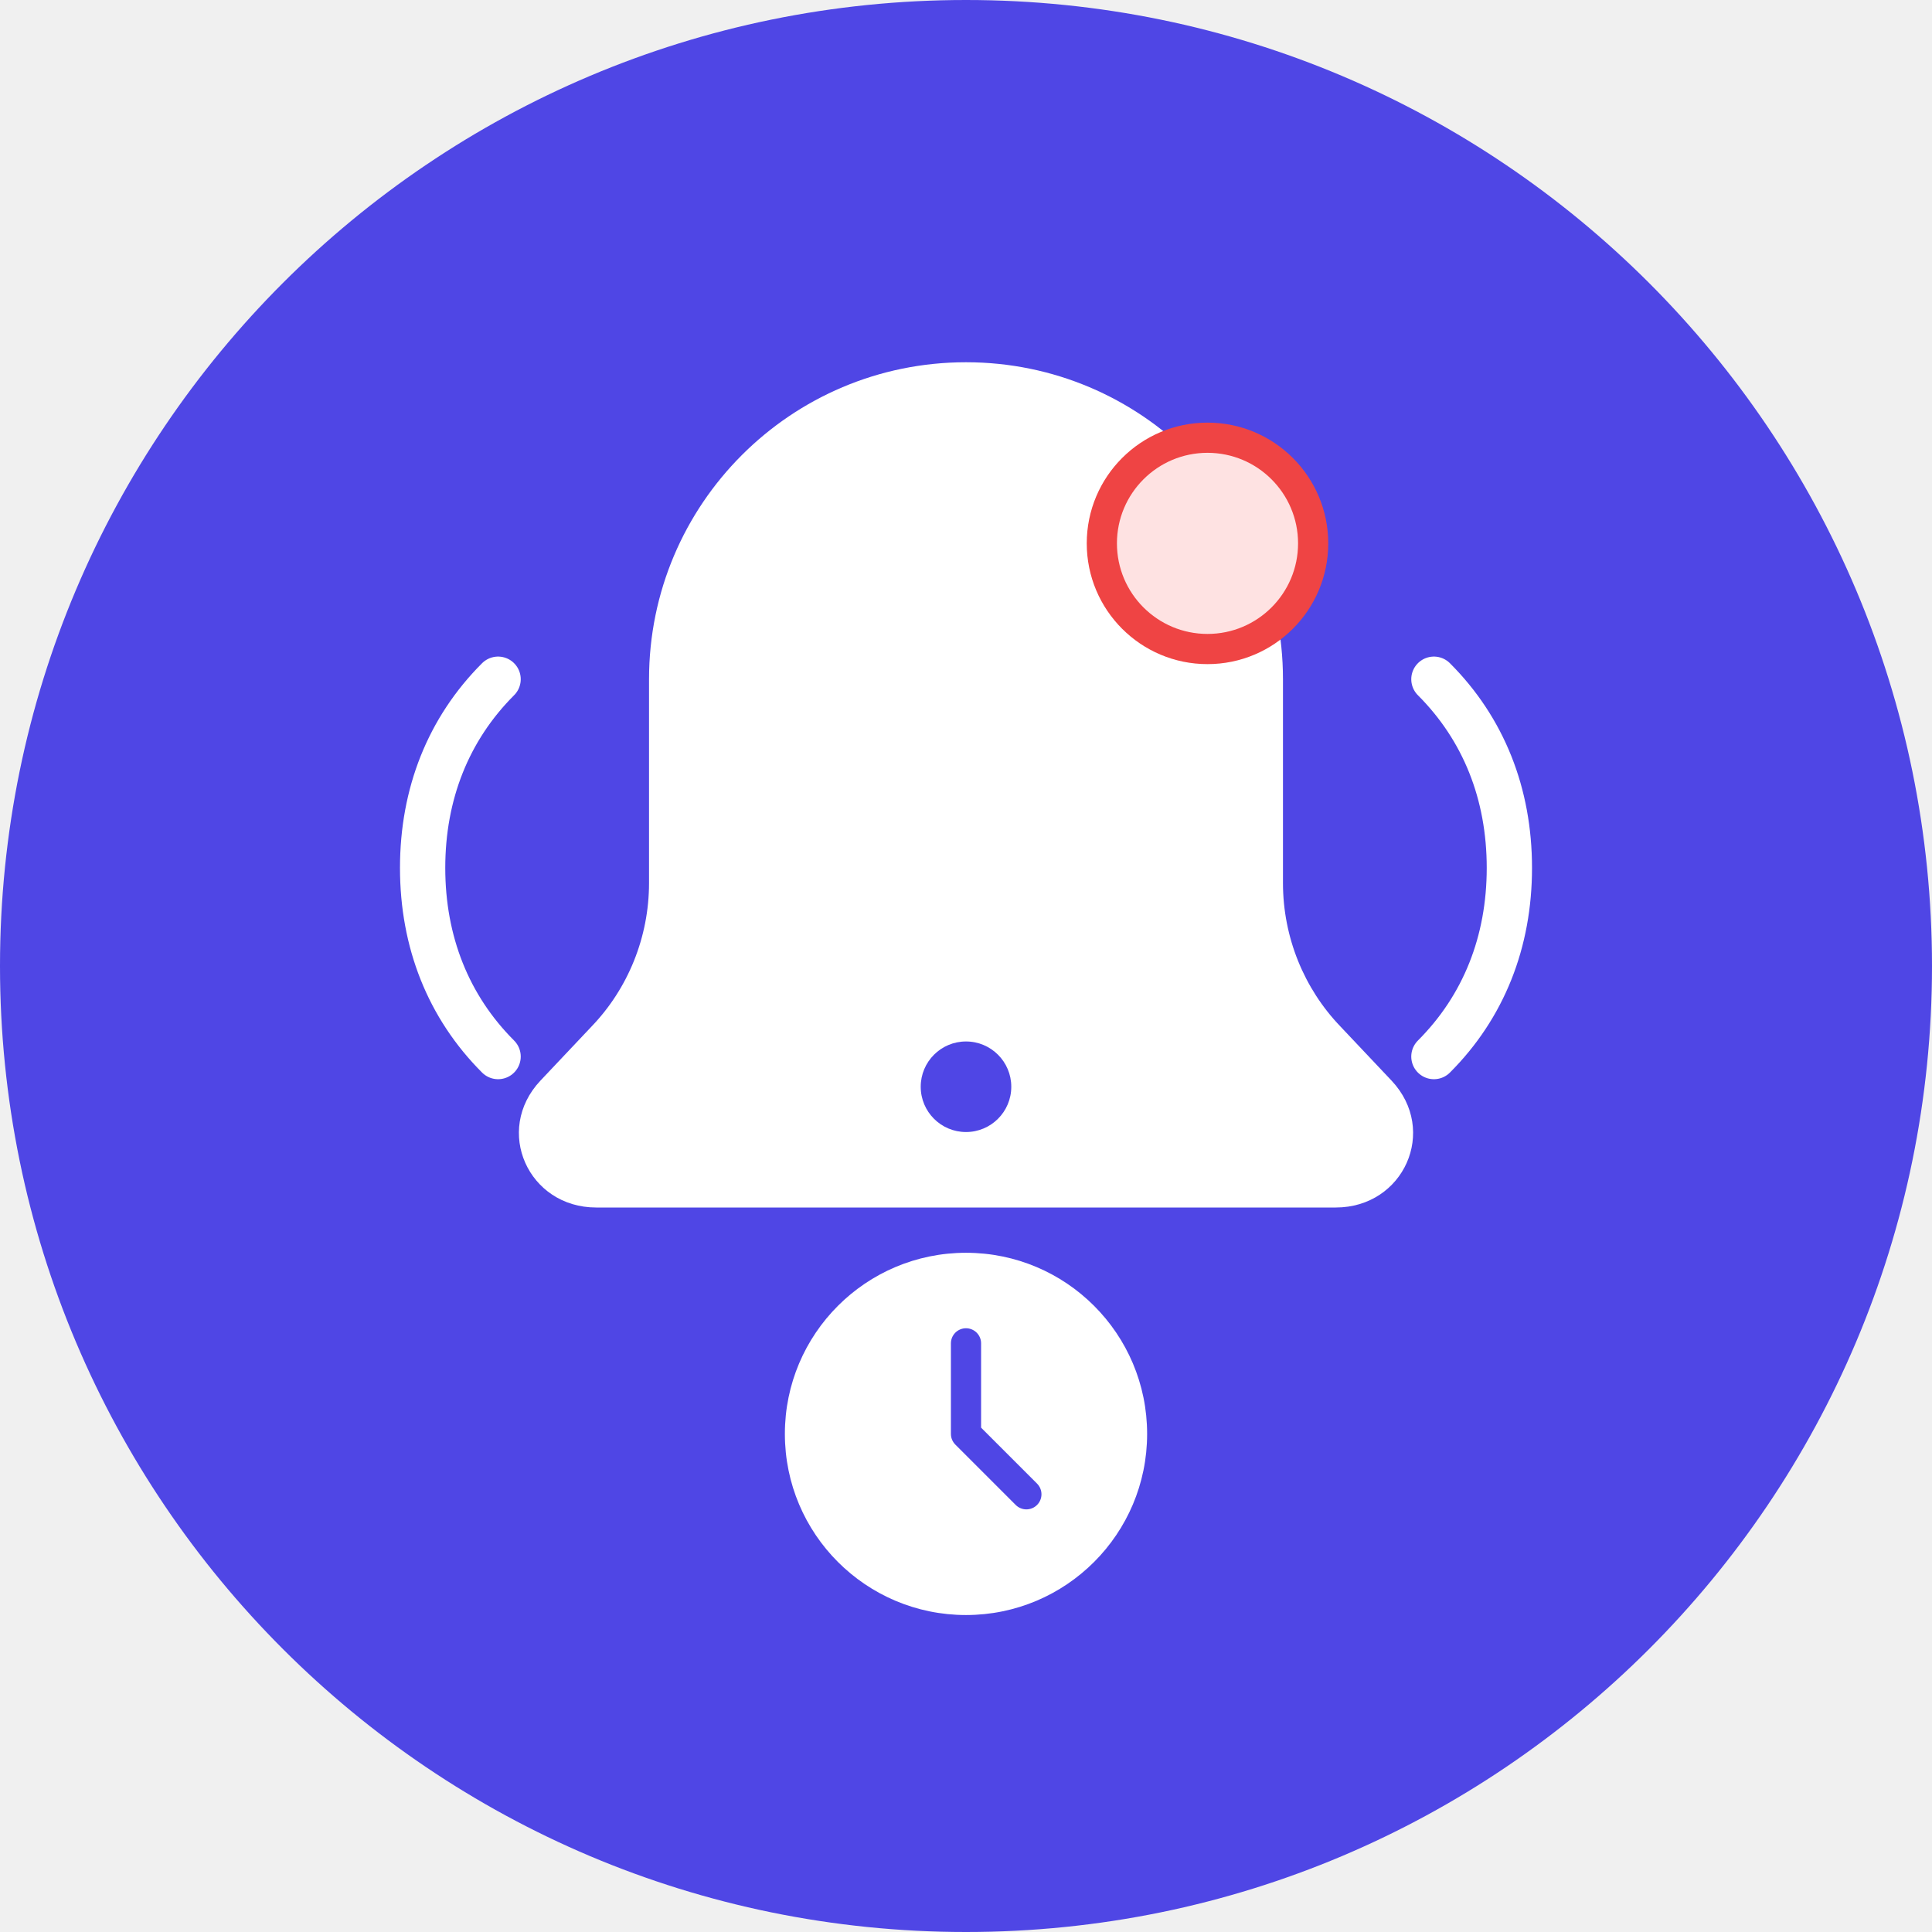
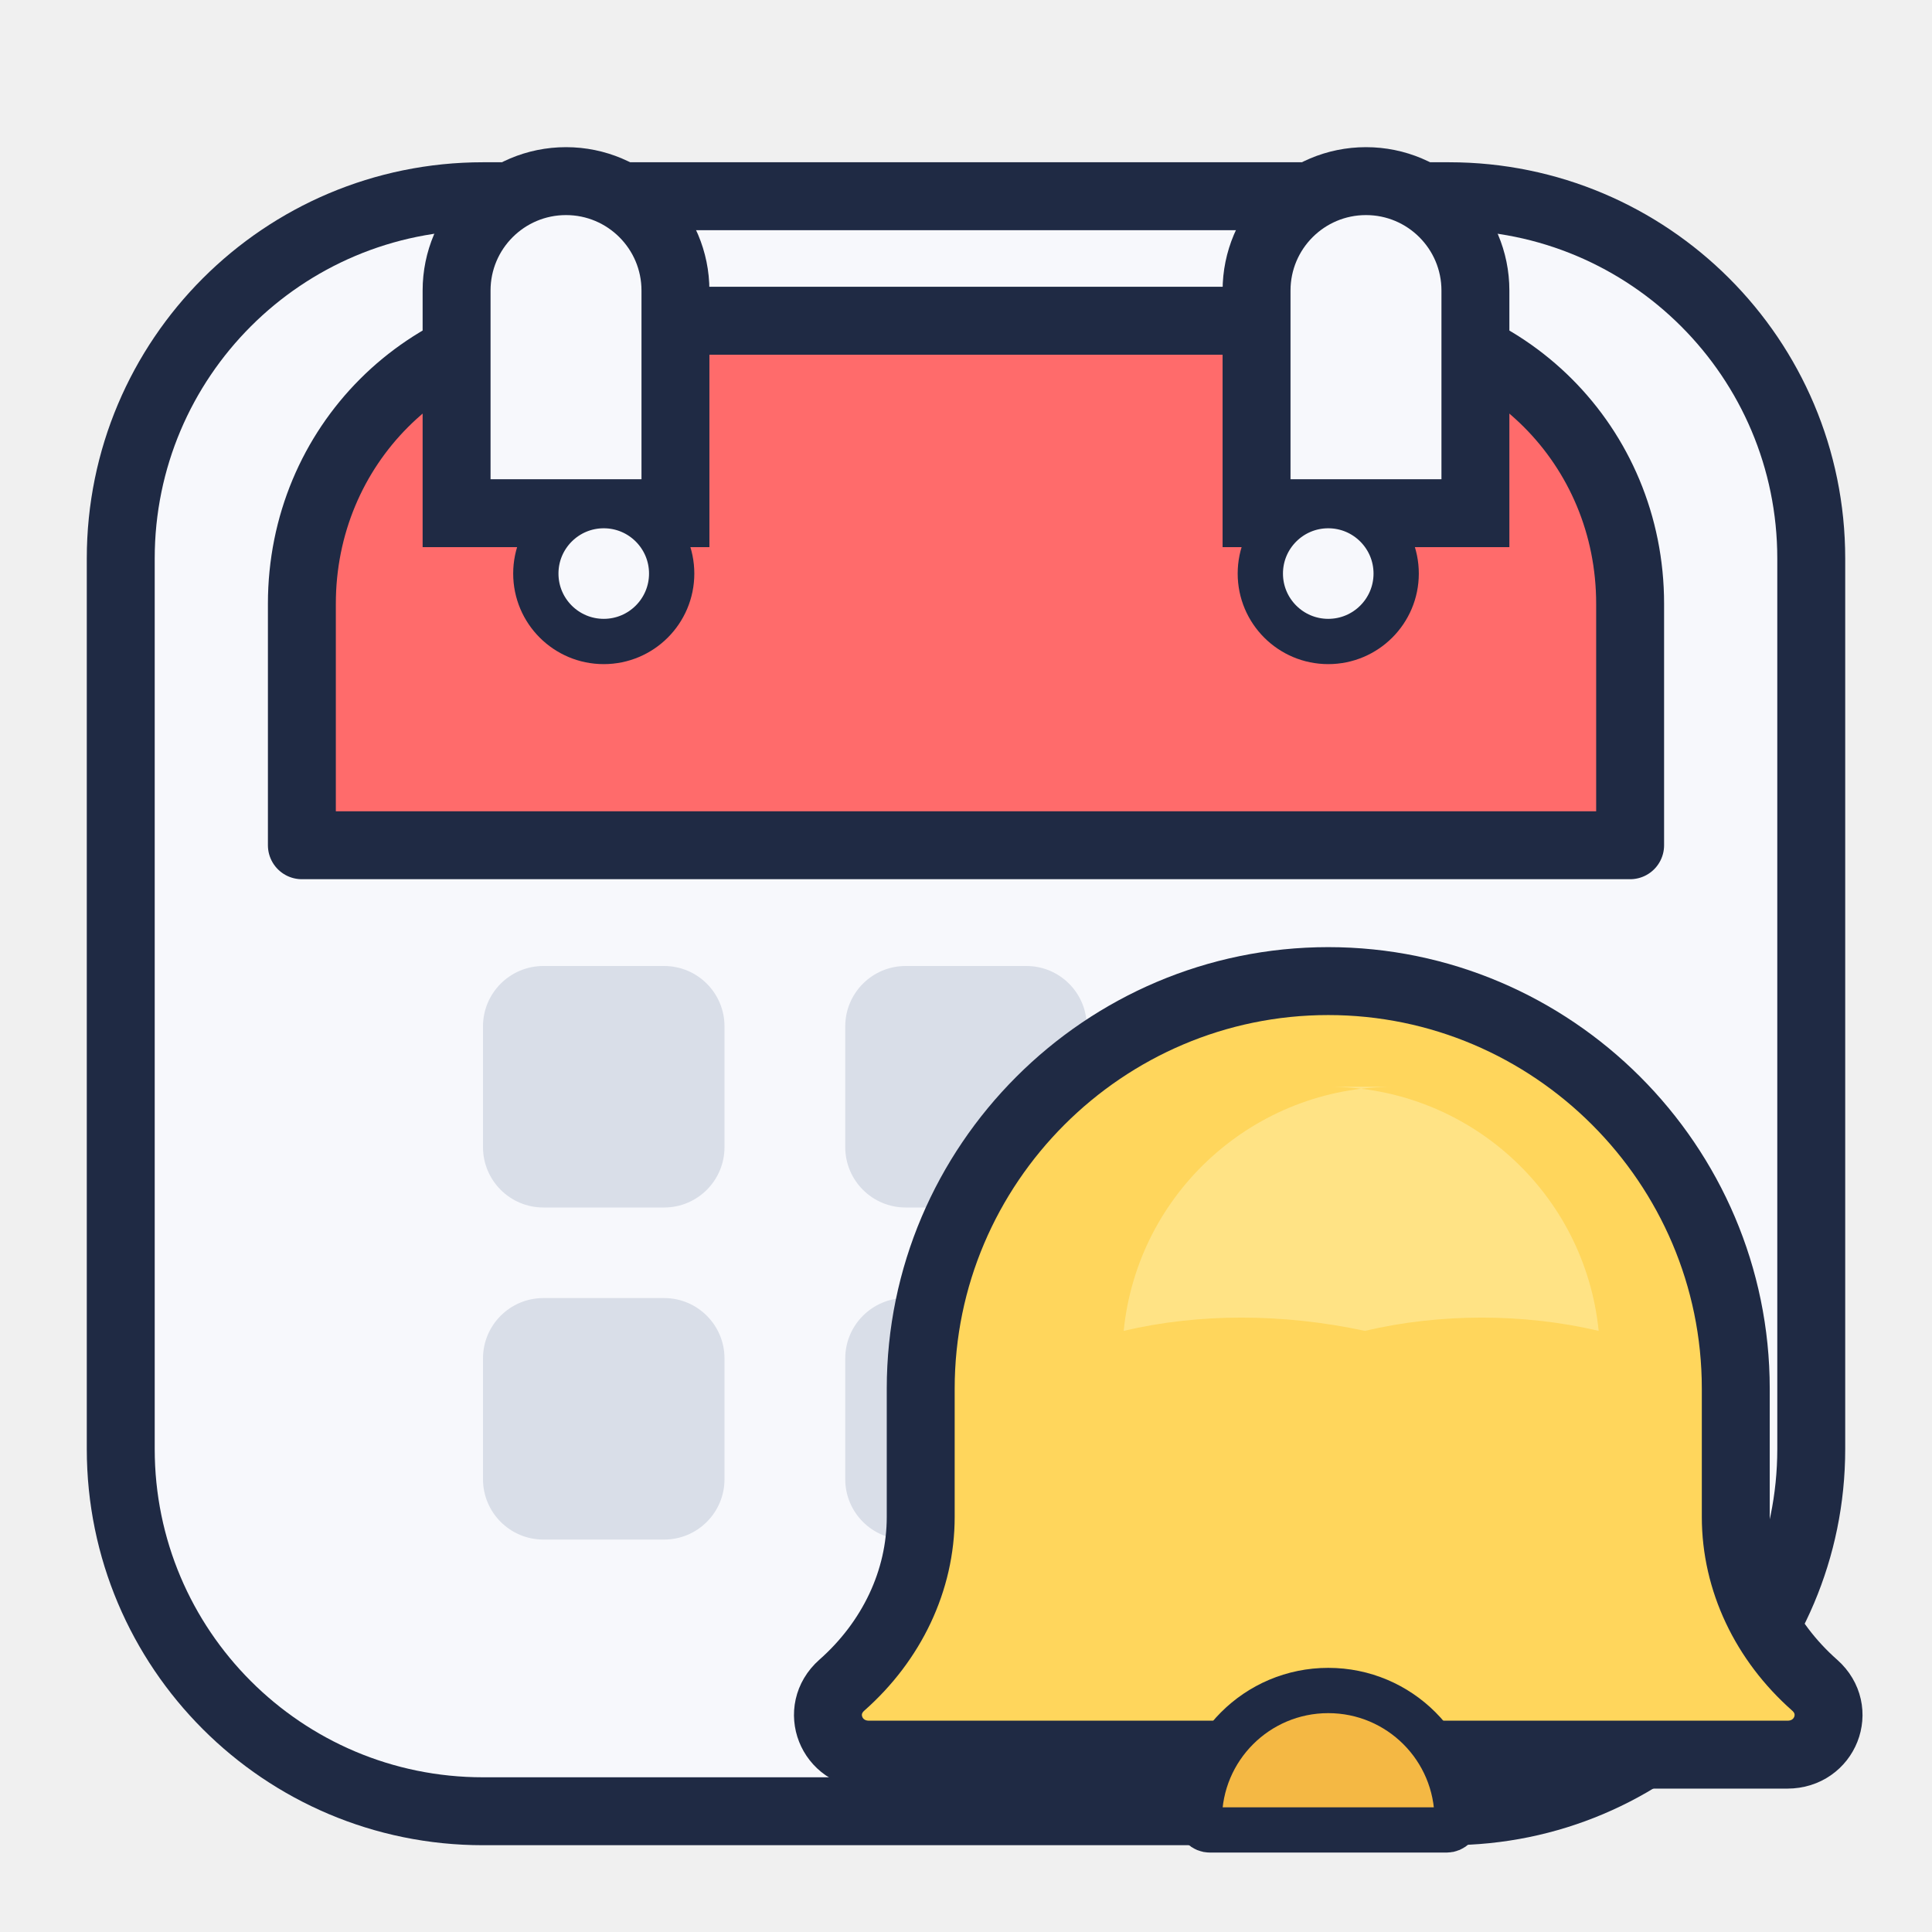
- <svg xmlns="http://www.w3.org/2000/svg" width="128" height="128" viewBox="0 0 128 128" fill="none">
-   <circle cx="64" cy="64" r="64" fill="#4F46E5" />
-   <path d="M64 24C52.4 24 43 33.4 43 45V58.5C43 62.1 41.6 65.5 39.2 68L35.8 71.6C32.7 74.9 35 80 39.5 80H88.5C93 80 95.3 74.9 92.2 71.6L88.8 68C86.4 65.5 85 62.1 85 58.5V45C85 33.4 75.6 24 64 24Z" fill="white" />
-   <circle cx="64" cy="72" r="3" fill="#4F46E5" />
-   <circle cx="80" cy="36" r="8" fill="#EF4444" />
-   <circle cx="80" cy="36" r="6" fill="#FEE2E2" />
-   <path d="M95 45C98.3 48.3 100 52.6 100 57.5S98.3 66.7 95 70" stroke="white" stroke-width="3" stroke-linecap="round" fill="none" />
-   <path d="M33 45C29.7 48.3 28 52.6 28 57.5S29.7 66.7 33 70" stroke="white" stroke-width="3" stroke-linecap="round" fill="none" />
-   <circle cx="64" cy="95" r="12" fill="white" />
-   <path d="M64 89V95L68 99" stroke="#4F46E5" stroke-width="2" stroke-linecap="round" stroke-linejoin="round" />
+ <svg xmlns="http://www.w3.org/2000/svg" width="512" height="512" viewBox="0 0 512 512" fill="none">
+   <rect x="32" y="52" width="448" height="428" rx="96" fill="#F7F8FC" stroke="#1F2A44" stroke-width="18" />
+   <path d="M80 160C80 118.116 113.116 85 155 85H357C398.884 85 432 118.116 432 160V224H80V160Z" fill="#FF6B6B" />
+   <path d="M80 160C80 118.116 113.116 85 155 85H357C398.884 85 432 118.116 432 160V224H80V160Z" stroke="#1F2A44" stroke-width="18" stroke-linejoin="round" />
+   <path d="M150 48C166.016 48 179 60.984 179 77V136H121V77C121 60.984 133.984 48 150 48Z" fill="#F7F8FC" stroke="#1F2A44" stroke-width="18" />
+   <path d="M362 48C378.016 48 391 60.984 391 77V136H333V77C333 60.984 345.984 48 362 48Z" fill="#F7F8FC" stroke="#1F2A44" stroke-width="18" />
+   <rect x="128" y="256" width="64" height="64" rx="16" fill="#D9DEE8" />
+   <rect x="224" y="256" width="64" height="64" rx="16" fill="#D9DEE8" />
+   <rect x="320" y="256" width="64" height="64" rx="16" fill="#D9DEE8" />
+   <rect x="128" y="344" width="64" height="64" rx="16" fill="#D9DEE8" />
+   <rect x="224" y="344" width="64" height="64" rx="16" fill="#D9DEE8" />
+   <rect x="320" y="344" width="64" height="64" rx="16" fill="#D9DEE8" />
+   <path d="M352 260C411.438 260 460 308.562 460 368V402C460 418.873 467.696 434.931 480.914 446.596C488.386 453.223 483.705 465 473.669 465H230.331C220.295 465 215.614 453.223 223.086 446.596C236.304 434.931 244 418.873 244 402V368C244 308.562 292.562 260 352 260Z" fill="#FFD65C" stroke="#1F2A44" stroke-width="18" stroke-linejoin="round" />
+   <path d="M352 448C370.882 448 386.162 463.28 386.162 482.162C386.162 483.706 384.915 484.953 383.371 484.953H320.629C319.085 484.953 317.838 483.706 317.838 482.162C317.838 463.28 333.118 448 352 448Z" fill="#F4B844" stroke="#1F2A44" stroke-width="12" />
+   <path d="M352 288C389.003 288 419.957 315.97 423.663 352.69C403.677 348.007 381.707 348.007 361.721 352.69C339.742 348.007 317.772 348.007 297.786 352.69C301.492 315.97 332.445 288 369.449 288H352Z" fill="#FFE385" />
+   <circle cx="352" cy="152" r="18" fill="#F7F8FC" stroke="#1F2A44" stroke-width="12" />
+   <circle cx="160" cy="152" r="18" fill="#F7F8FC" stroke="#1F2A44" stroke-width="12" />
</svg>
